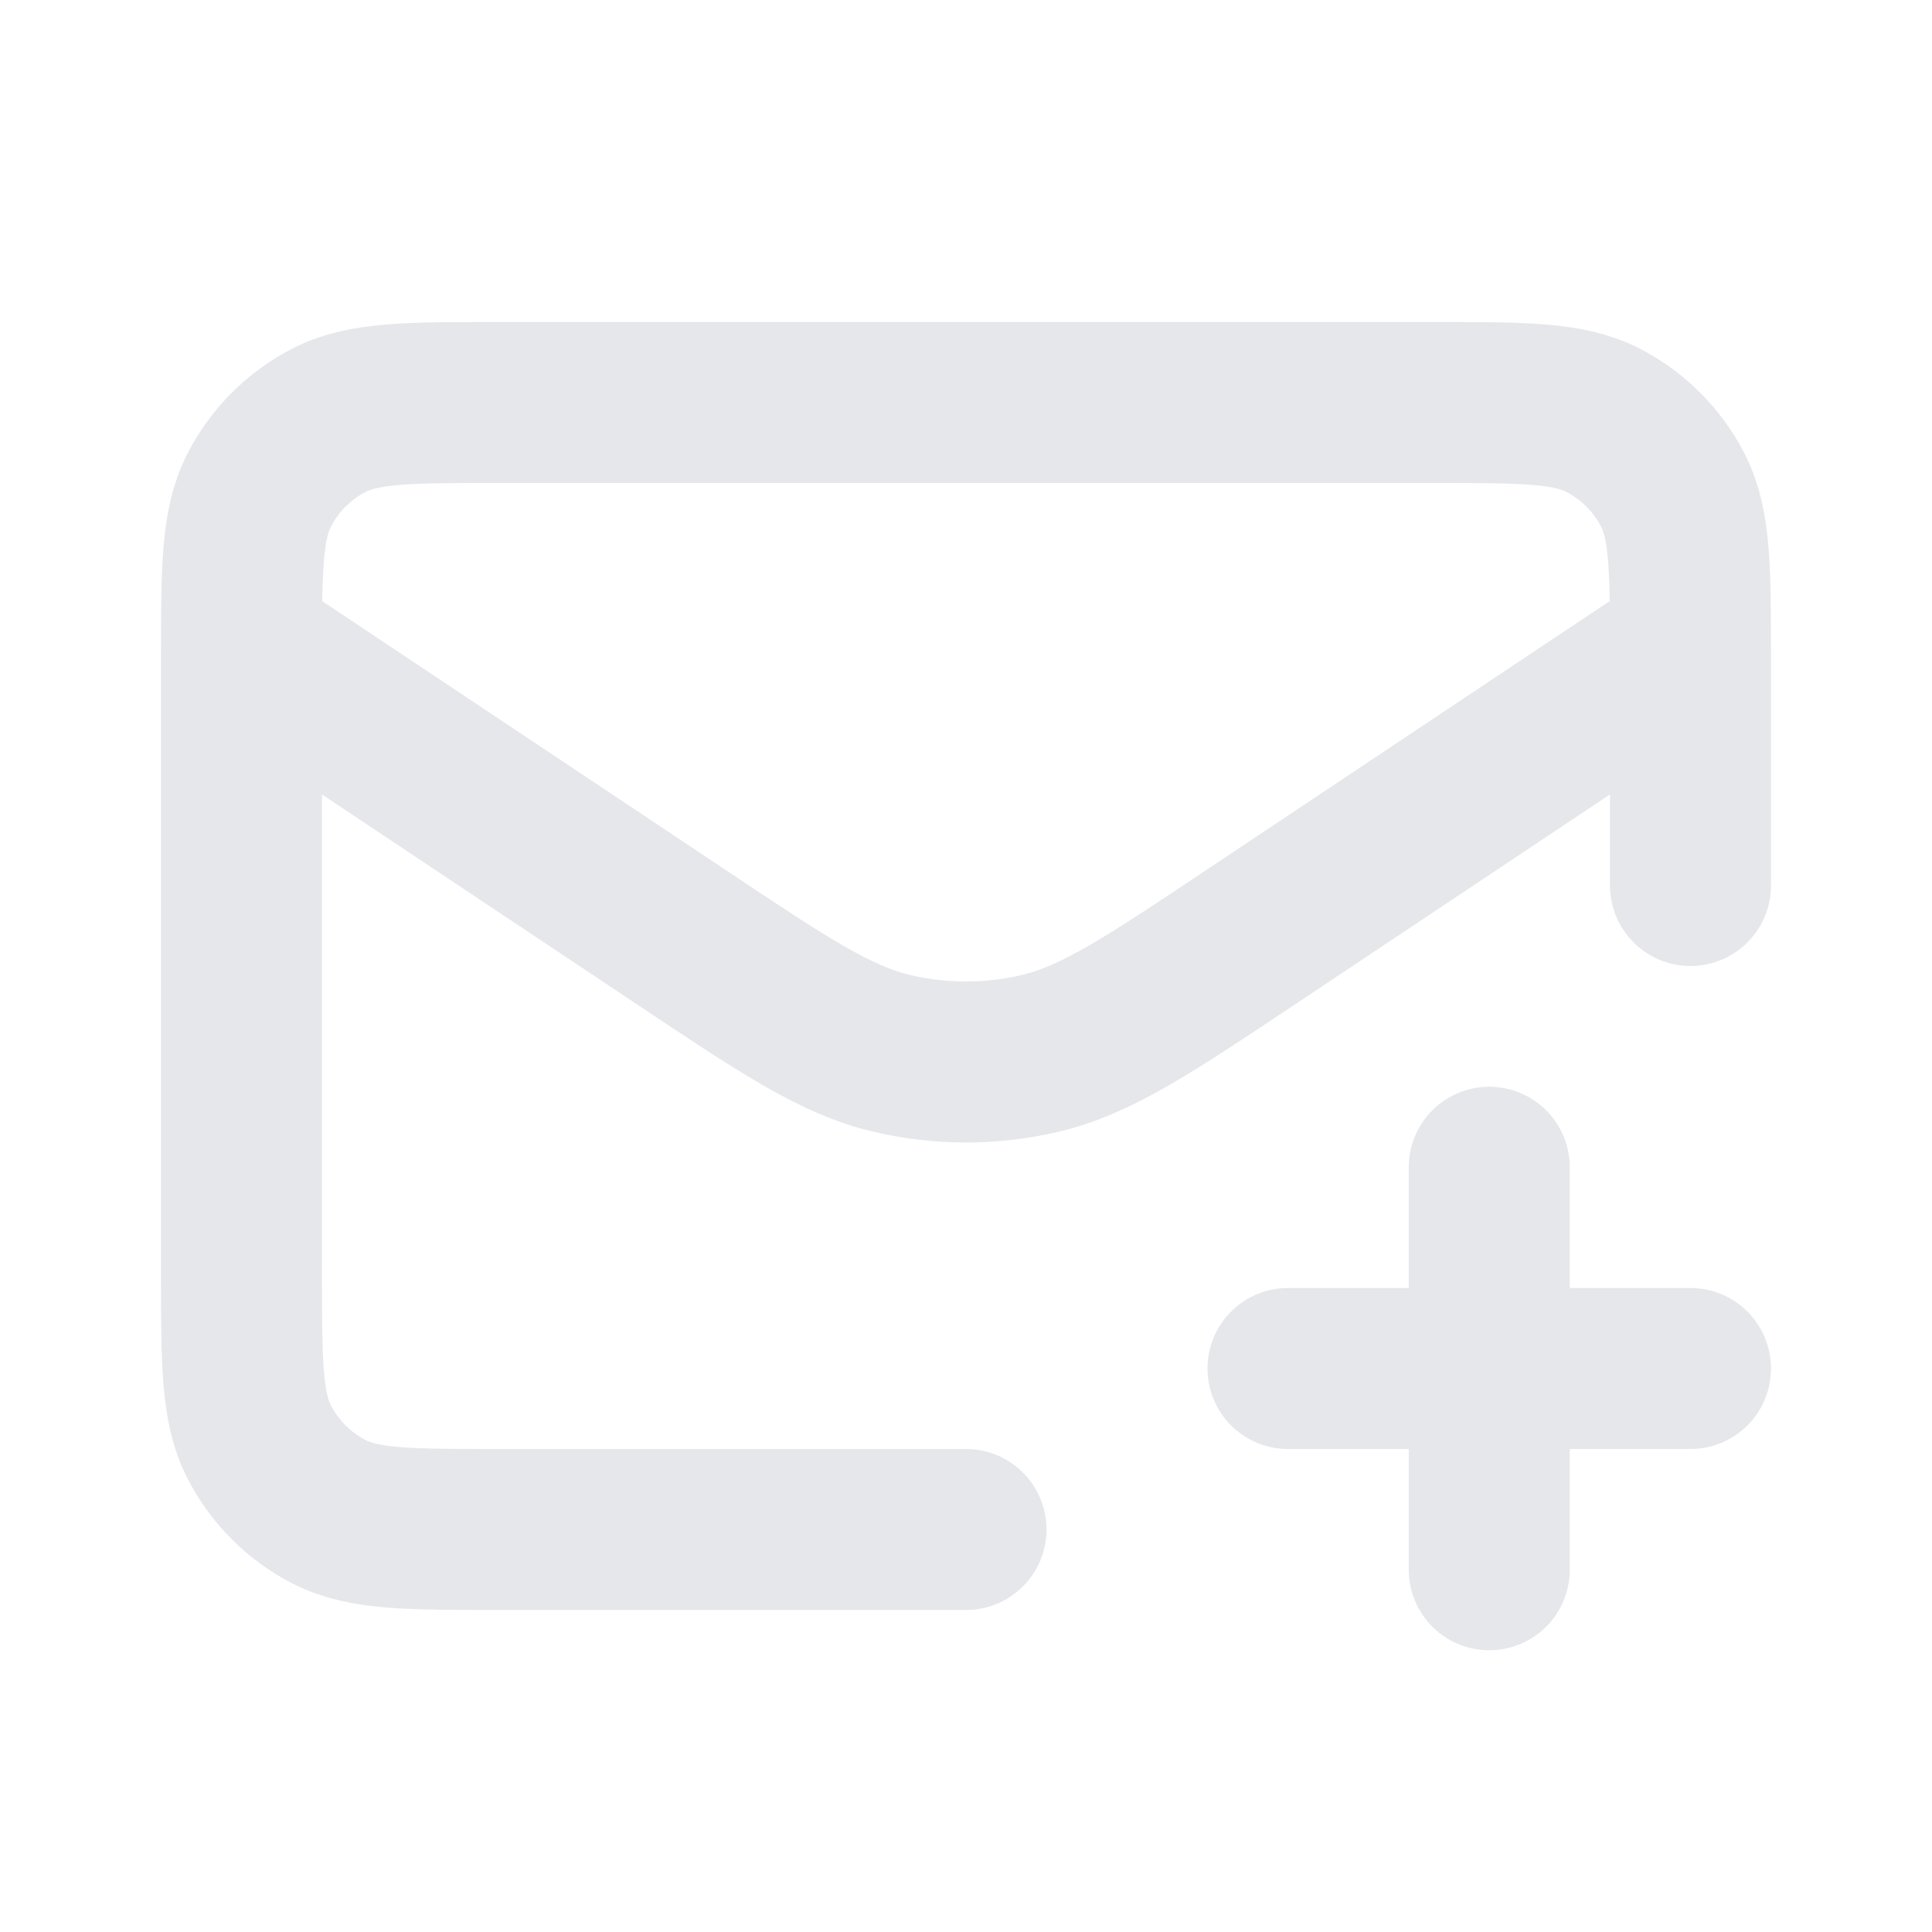
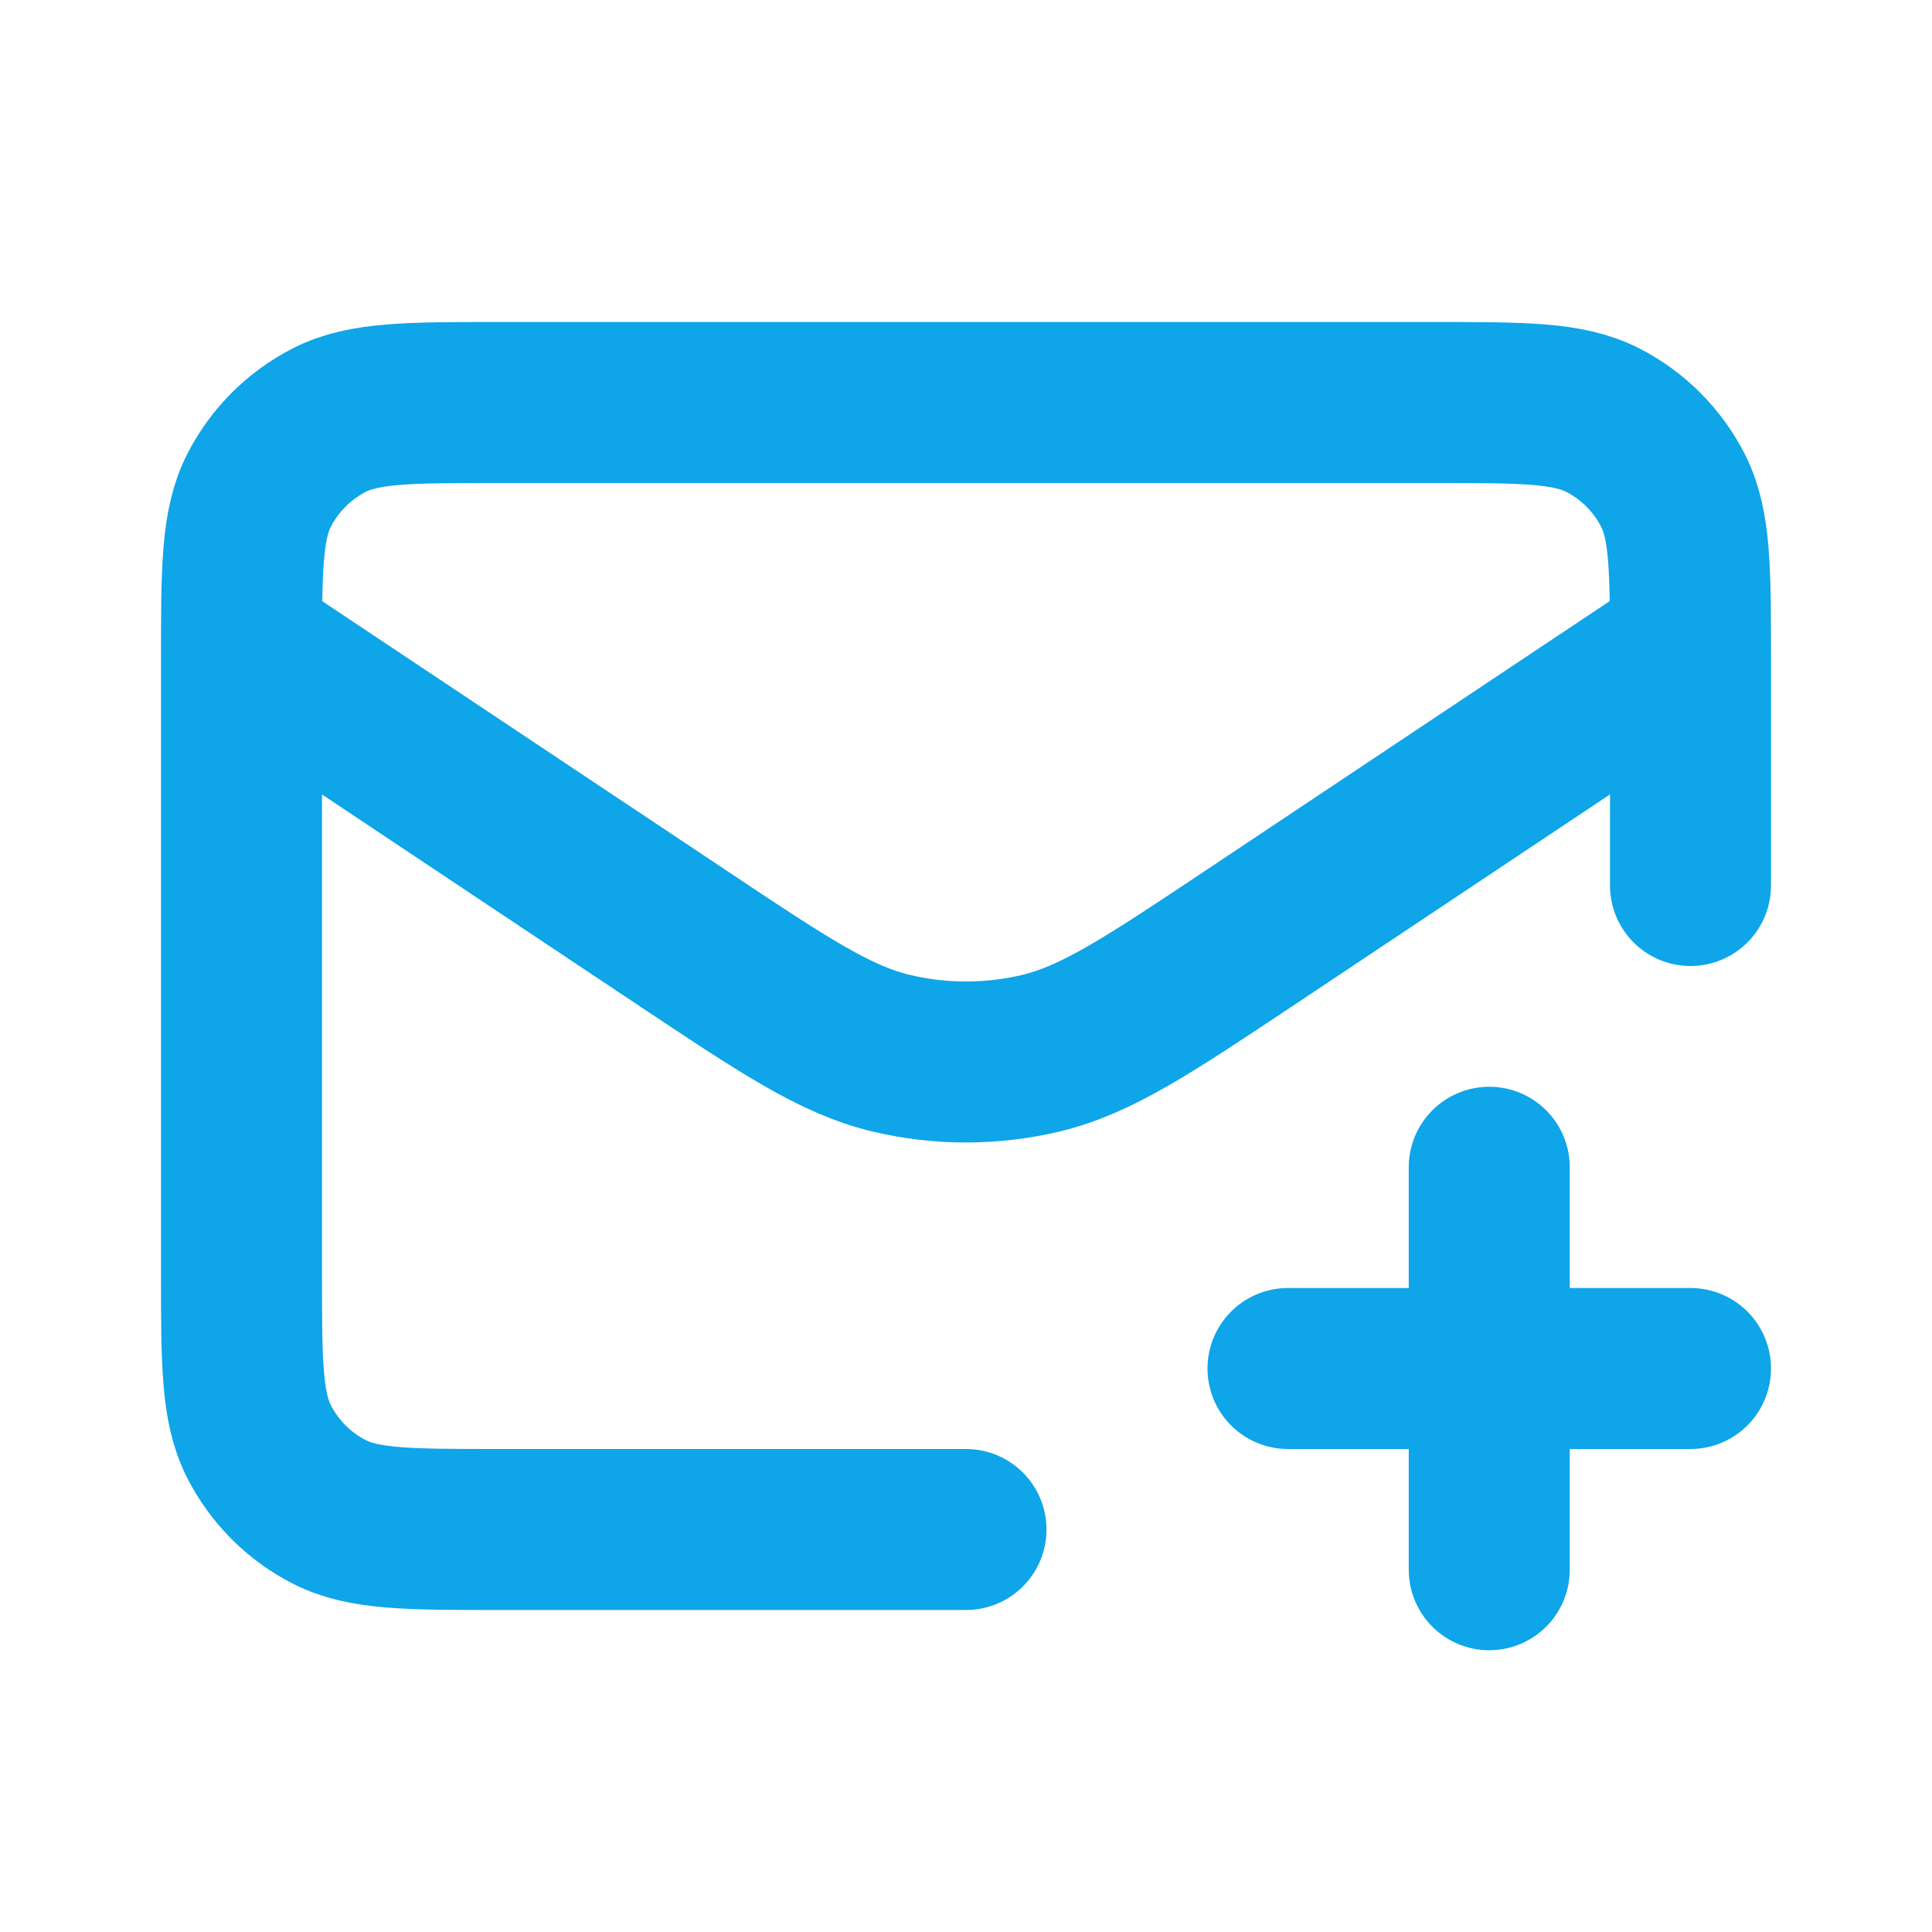
<svg xmlns="http://www.w3.org/2000/svg" width="800px" height="800px" viewBox="0 0 24 24" fill="none">
  <g id="SVGRepo_bgCarrier" stroke-width="0" />
  <g id="SVGRepo_tracerCarrier" stroke-linecap="round" stroke-linejoin="round" />
  <g id="SVGRepo_iconCarrier">
-     <path d="M16 17H21M18.5 14.5V19.5M12 19H6.2C5.08 19 4.52 19 4.092 18.782C3.716 18.59 3.41 18.284 3.218 17.908C3 17.48 3 16.92 3 15.8V8.2C3 7.08 3 6.52 3.218 6.092C3.41 5.716 3.716 5.41 4.092 5.218C4.52 5 5.08 5 6.2 5H17.8C18.92 5 19.48 5 19.908 5.218C20.284 5.41 20.59 5.716 20.782 6.092C21 6.52 21 7.08 21 8.2V11M20.607 8.262L15.55 11.633C14.267 12.489 13.625 12.916 12.932 13.083C12.319 13.229 11.68 13.229 11.068 13.083C10.374 12.916 9.733 12.489 8.45 11.633L3.147 8.099" stroke="#e5e7eb" stroke-width="2" stroke-linecap="round" stroke-linejoin="round" />
+     <path d="M16 17H21M18.5 14.5V19.5M12 19H6.2C5.08 19 4.52 19 4.092 18.782C3.716 18.59 3.41 18.284 3.218 17.908C3 17.48 3 16.92 3 15.8V8.2C3 7.08 3 6.52 3.218 6.092C3.41 5.716 3.716 5.41 4.092 5.218C4.52 5 5.08 5 6.2 5H17.8C18.92 5 19.48 5 19.908 5.218C20.284 5.41 20.59 5.716 20.782 6.092C21 6.52 21 7.08 21 8.2V11M20.607 8.262L15.55 11.633C14.267 12.489 13.625 12.916 12.932 13.083C12.319 13.229 11.68 13.229 11.068 13.083C10.374 12.916 9.733 12.489 8.45 11.633L3.147 8.099" stroke="#0ea5e9" stroke-width="2" stroke-linecap="round" stroke-linejoin="round" />
  </g>
</svg>
